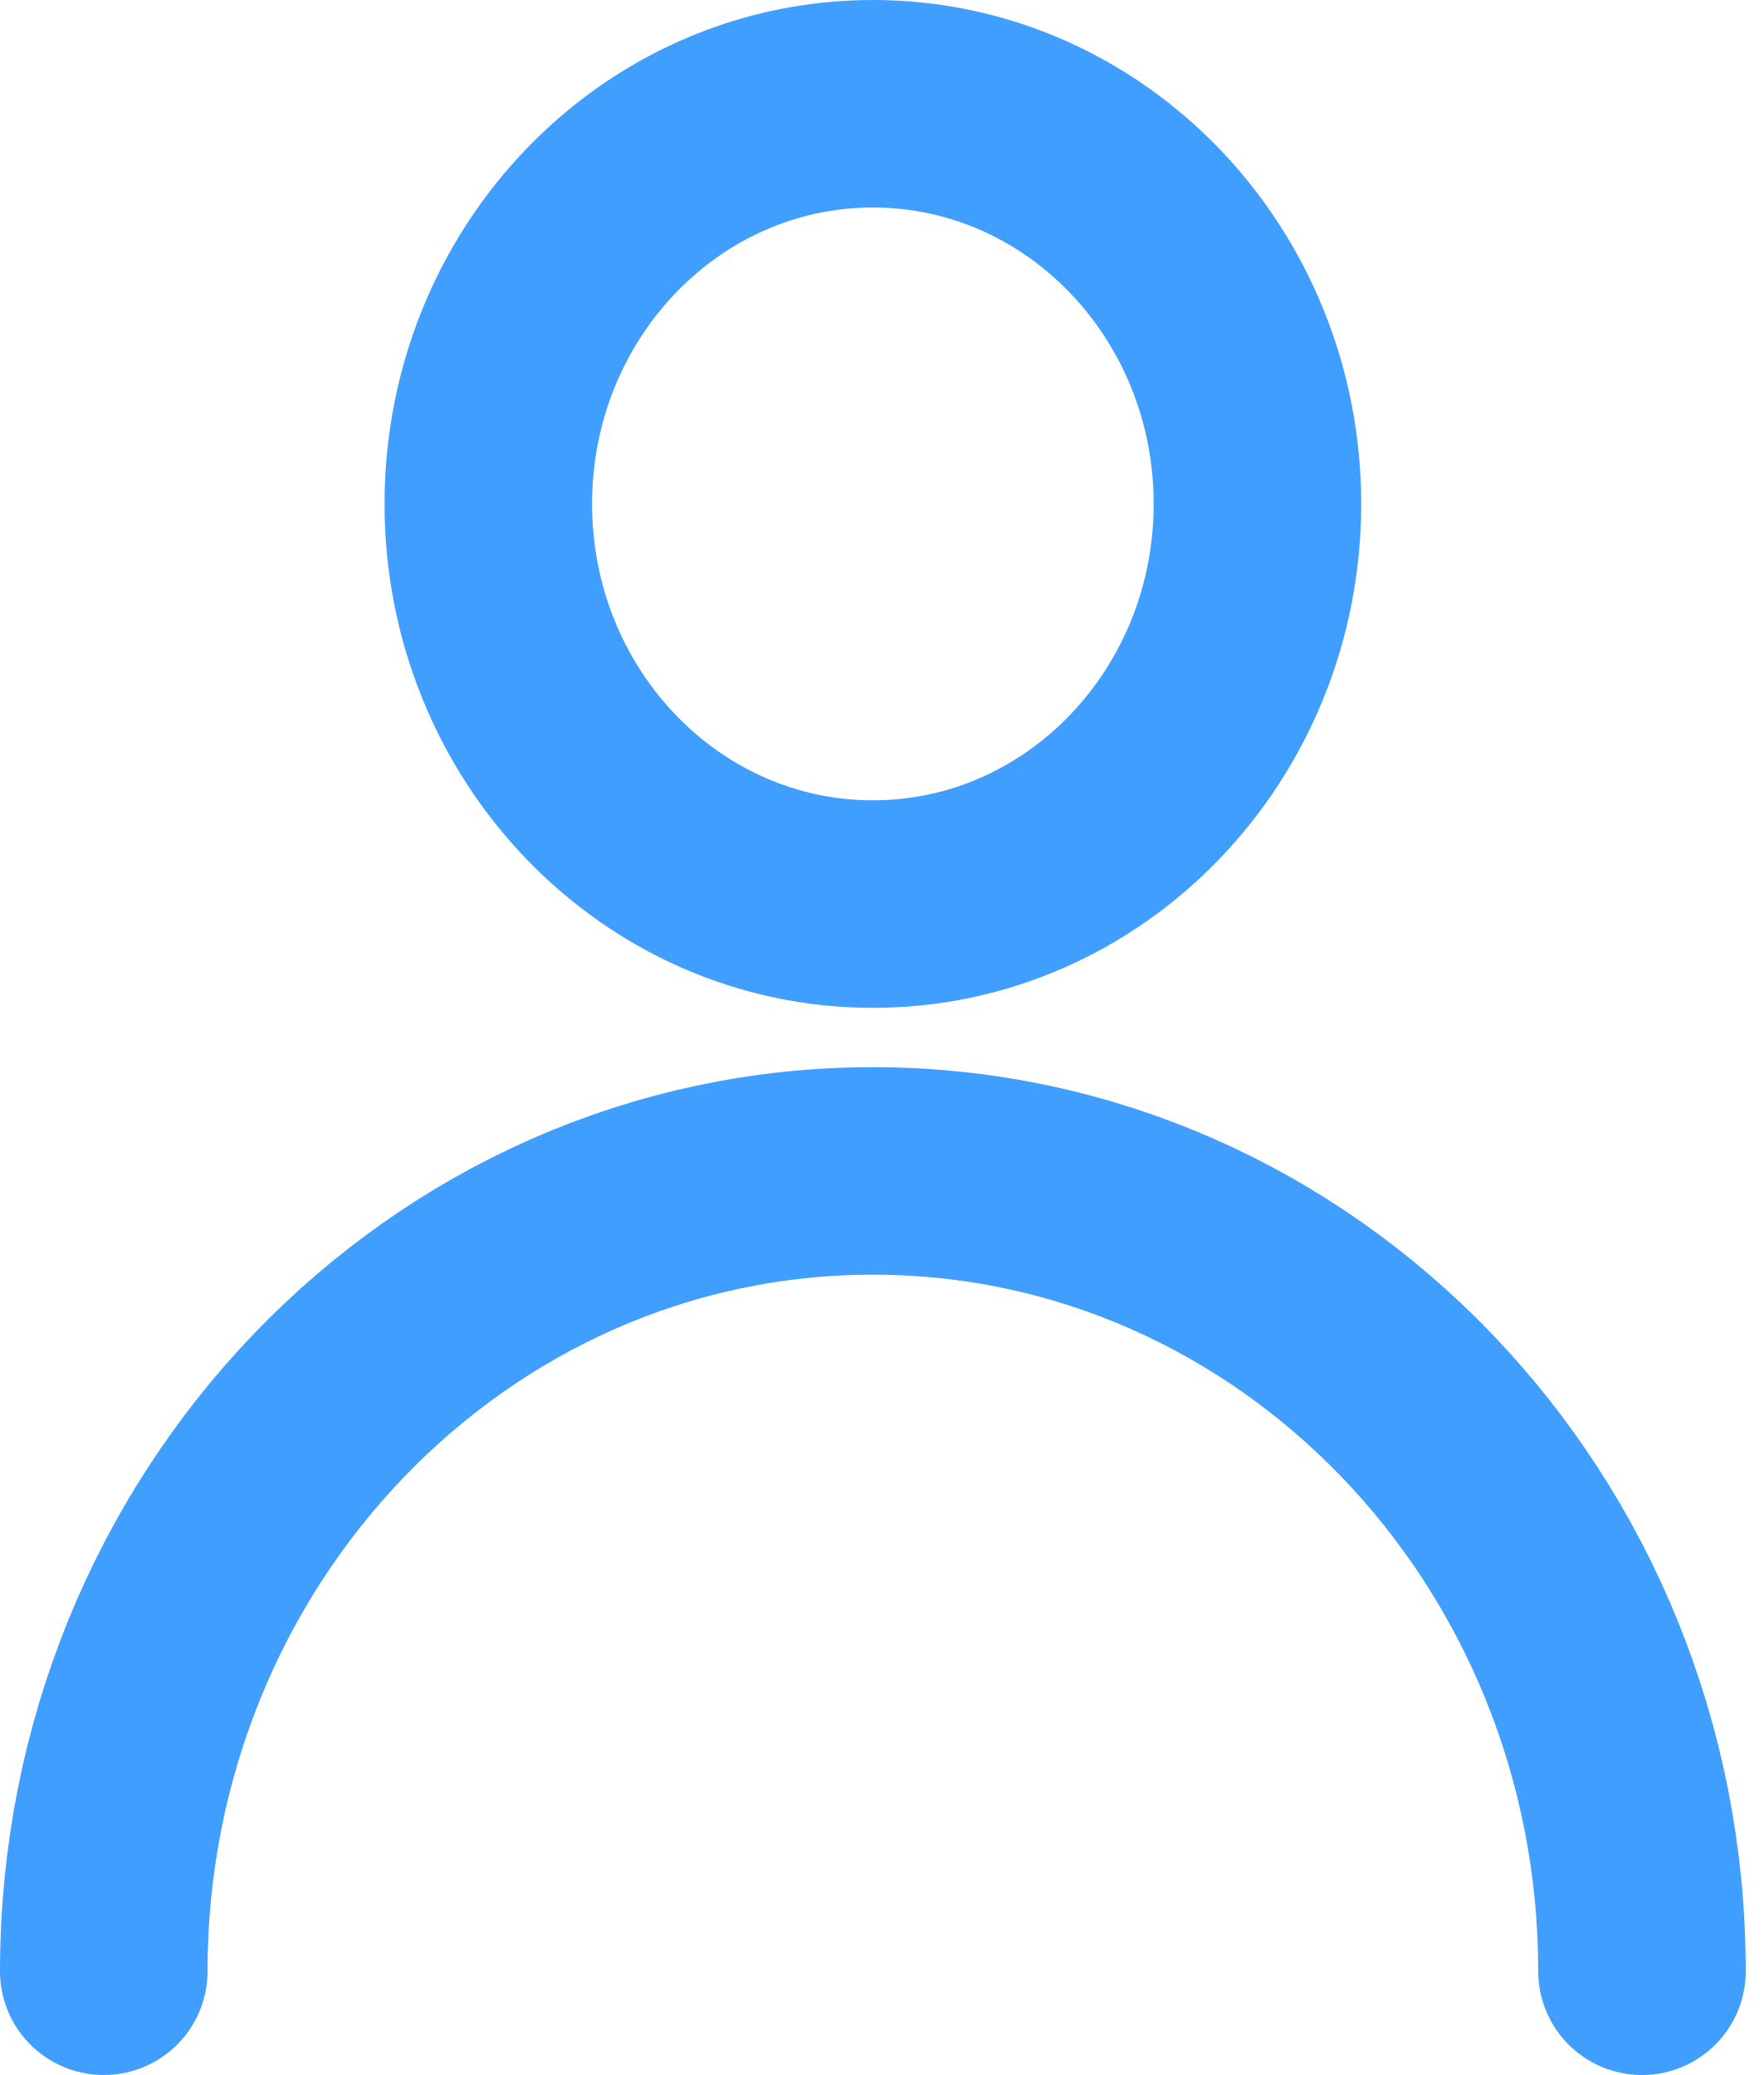
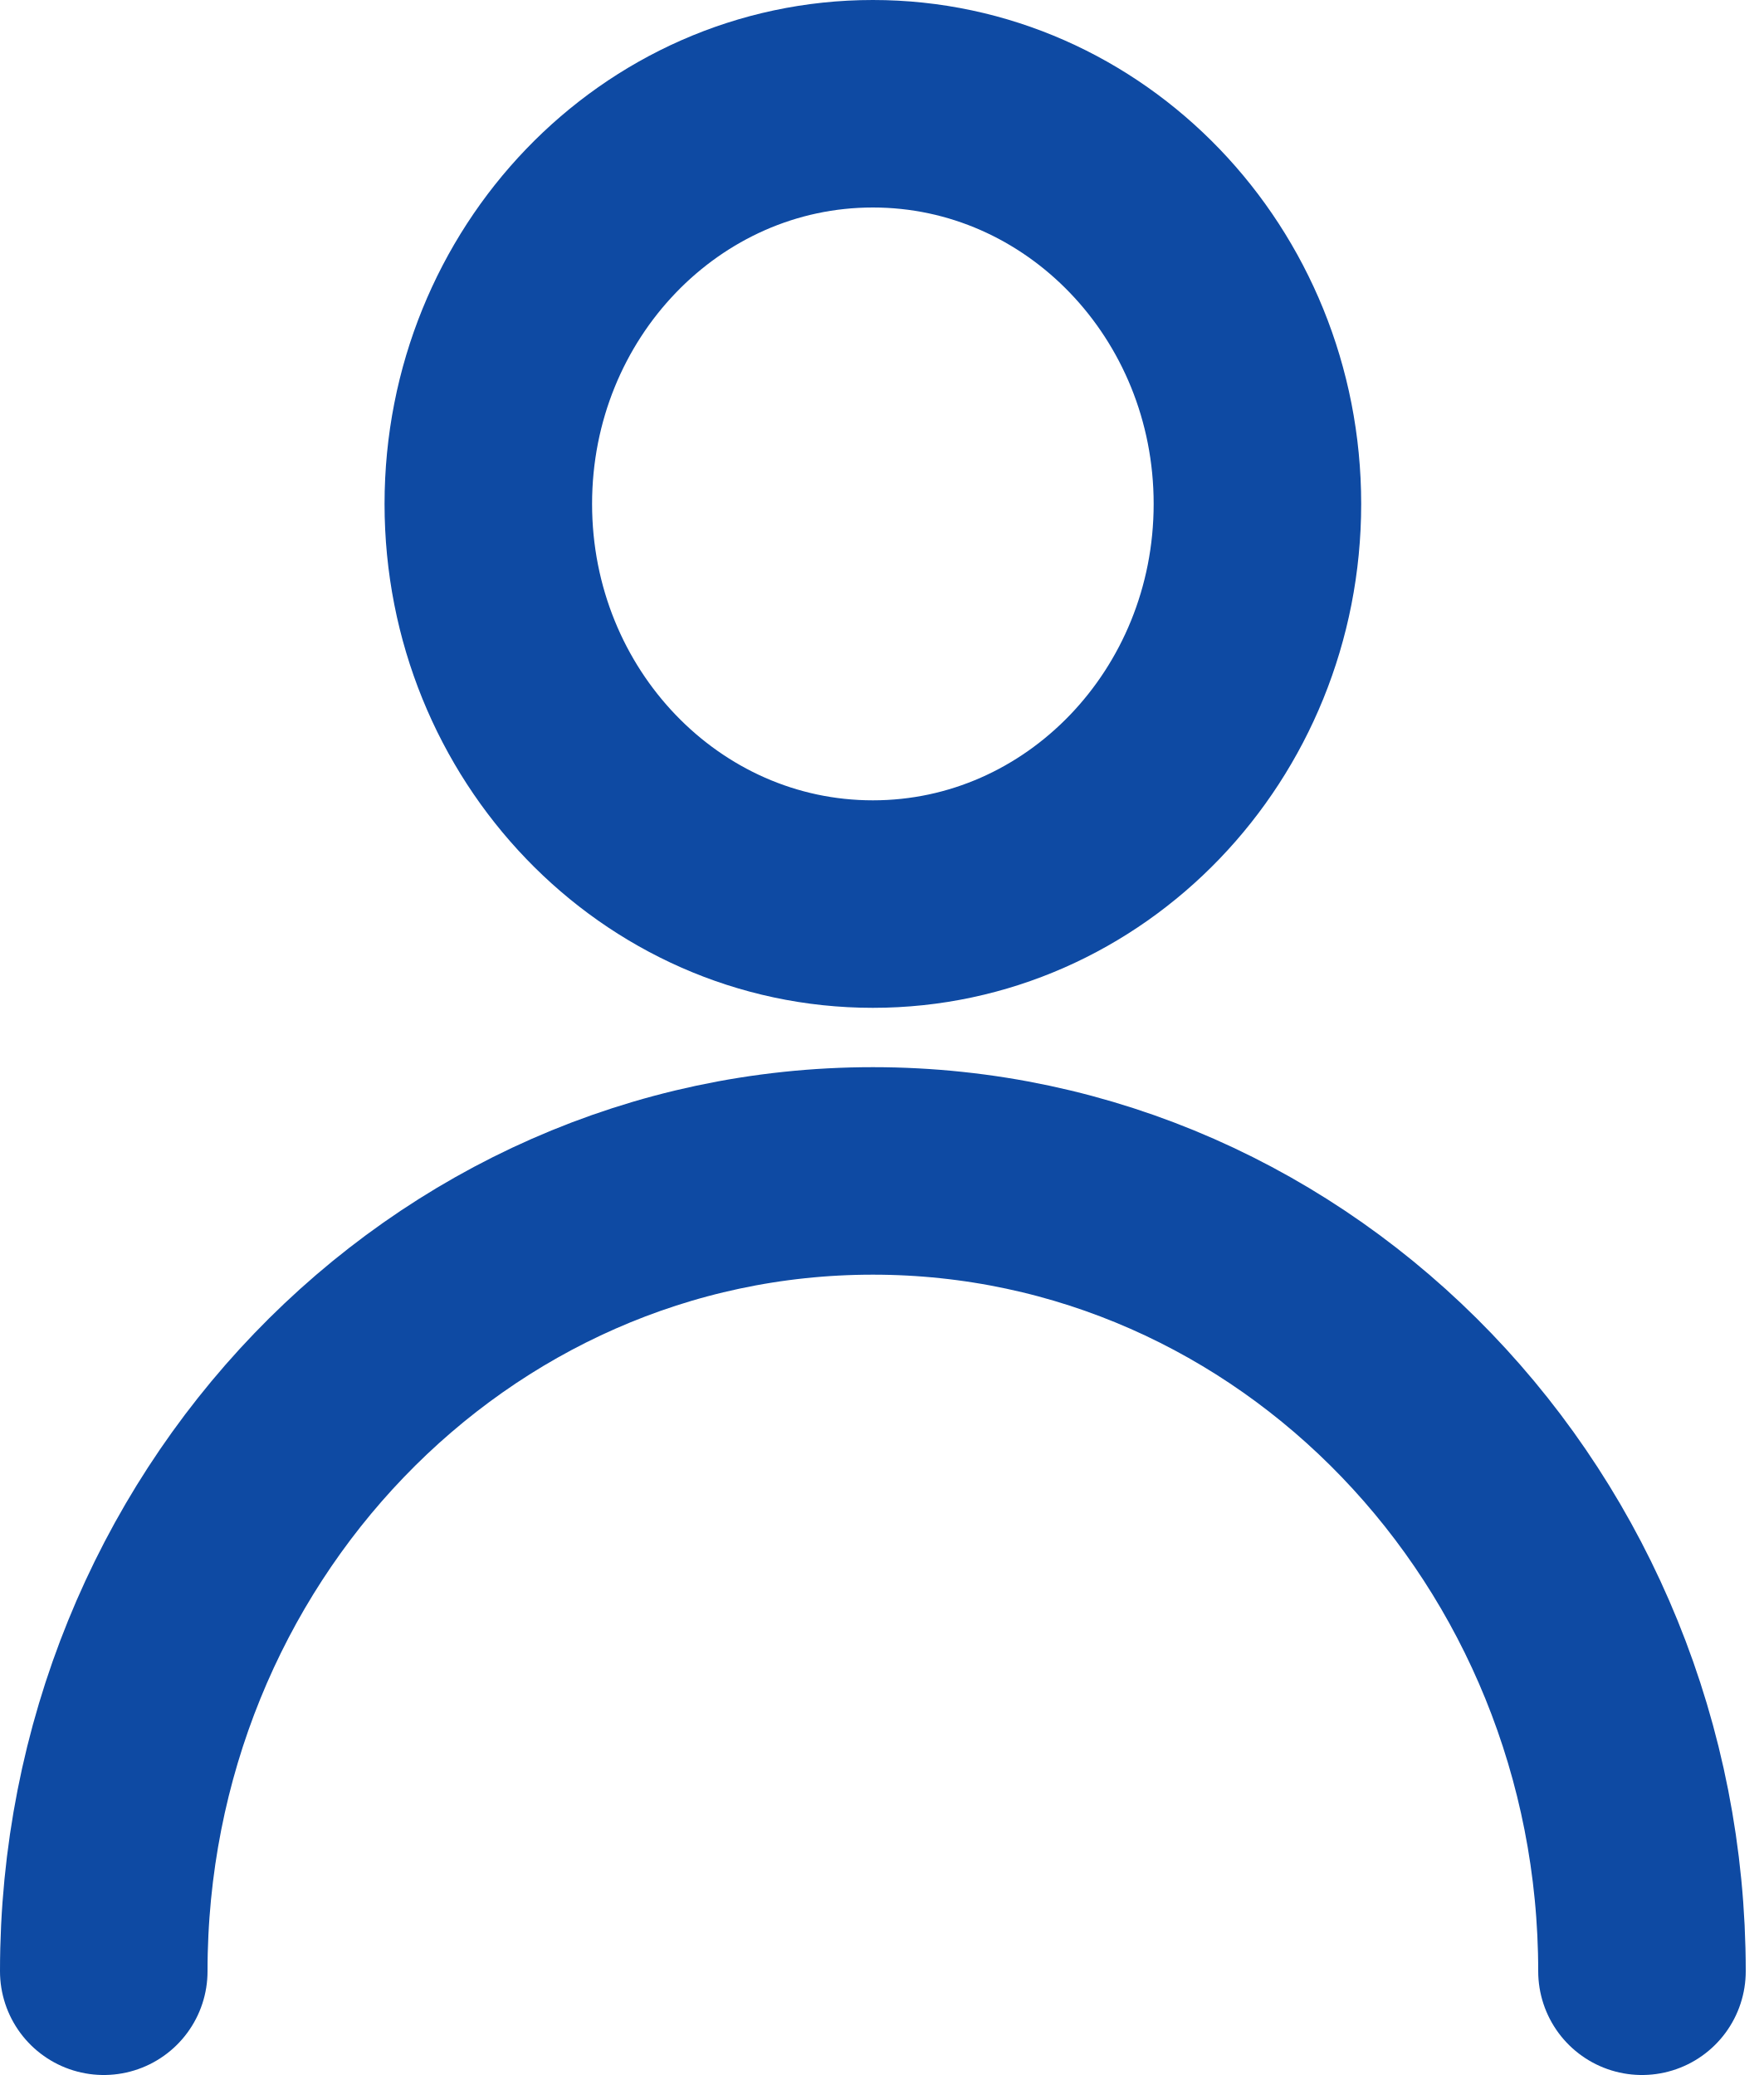
<svg xmlns="http://www.w3.org/2000/svg" width="17px" height="20px" viewBox="0 0 17 20" version="1.1">
  <g id="Desktop" stroke="none" stroke-width="1" fill="none" fill-rule="evenodd">
-     <g id="1.11-DT_Nav_New" transform="translate(-1251, -25)" stroke="#409eff" stroke-width="2">
+     <g id="1.11-DT_Nav_New" transform="translate(-1251, -25)" stroke="#0E4AA3" stroke-width="2">
      <g id="Group-4">
        <g id="My-Profile-Icon" transform="translate(1252, 26)">
          <ellipse id="Oval-4" cx="7.412" cy="3.857" rx="3.706" ry="3.857" />
          <path d="M14.824,18 C14.824,13.74 11.505,10.286 7.412,10.286 C3.318,10.286 0,13.74 0,18" id="Oval-5" stroke-linecap="round" />
        </g>
      </g>
    </g>
  </g>
</svg>
